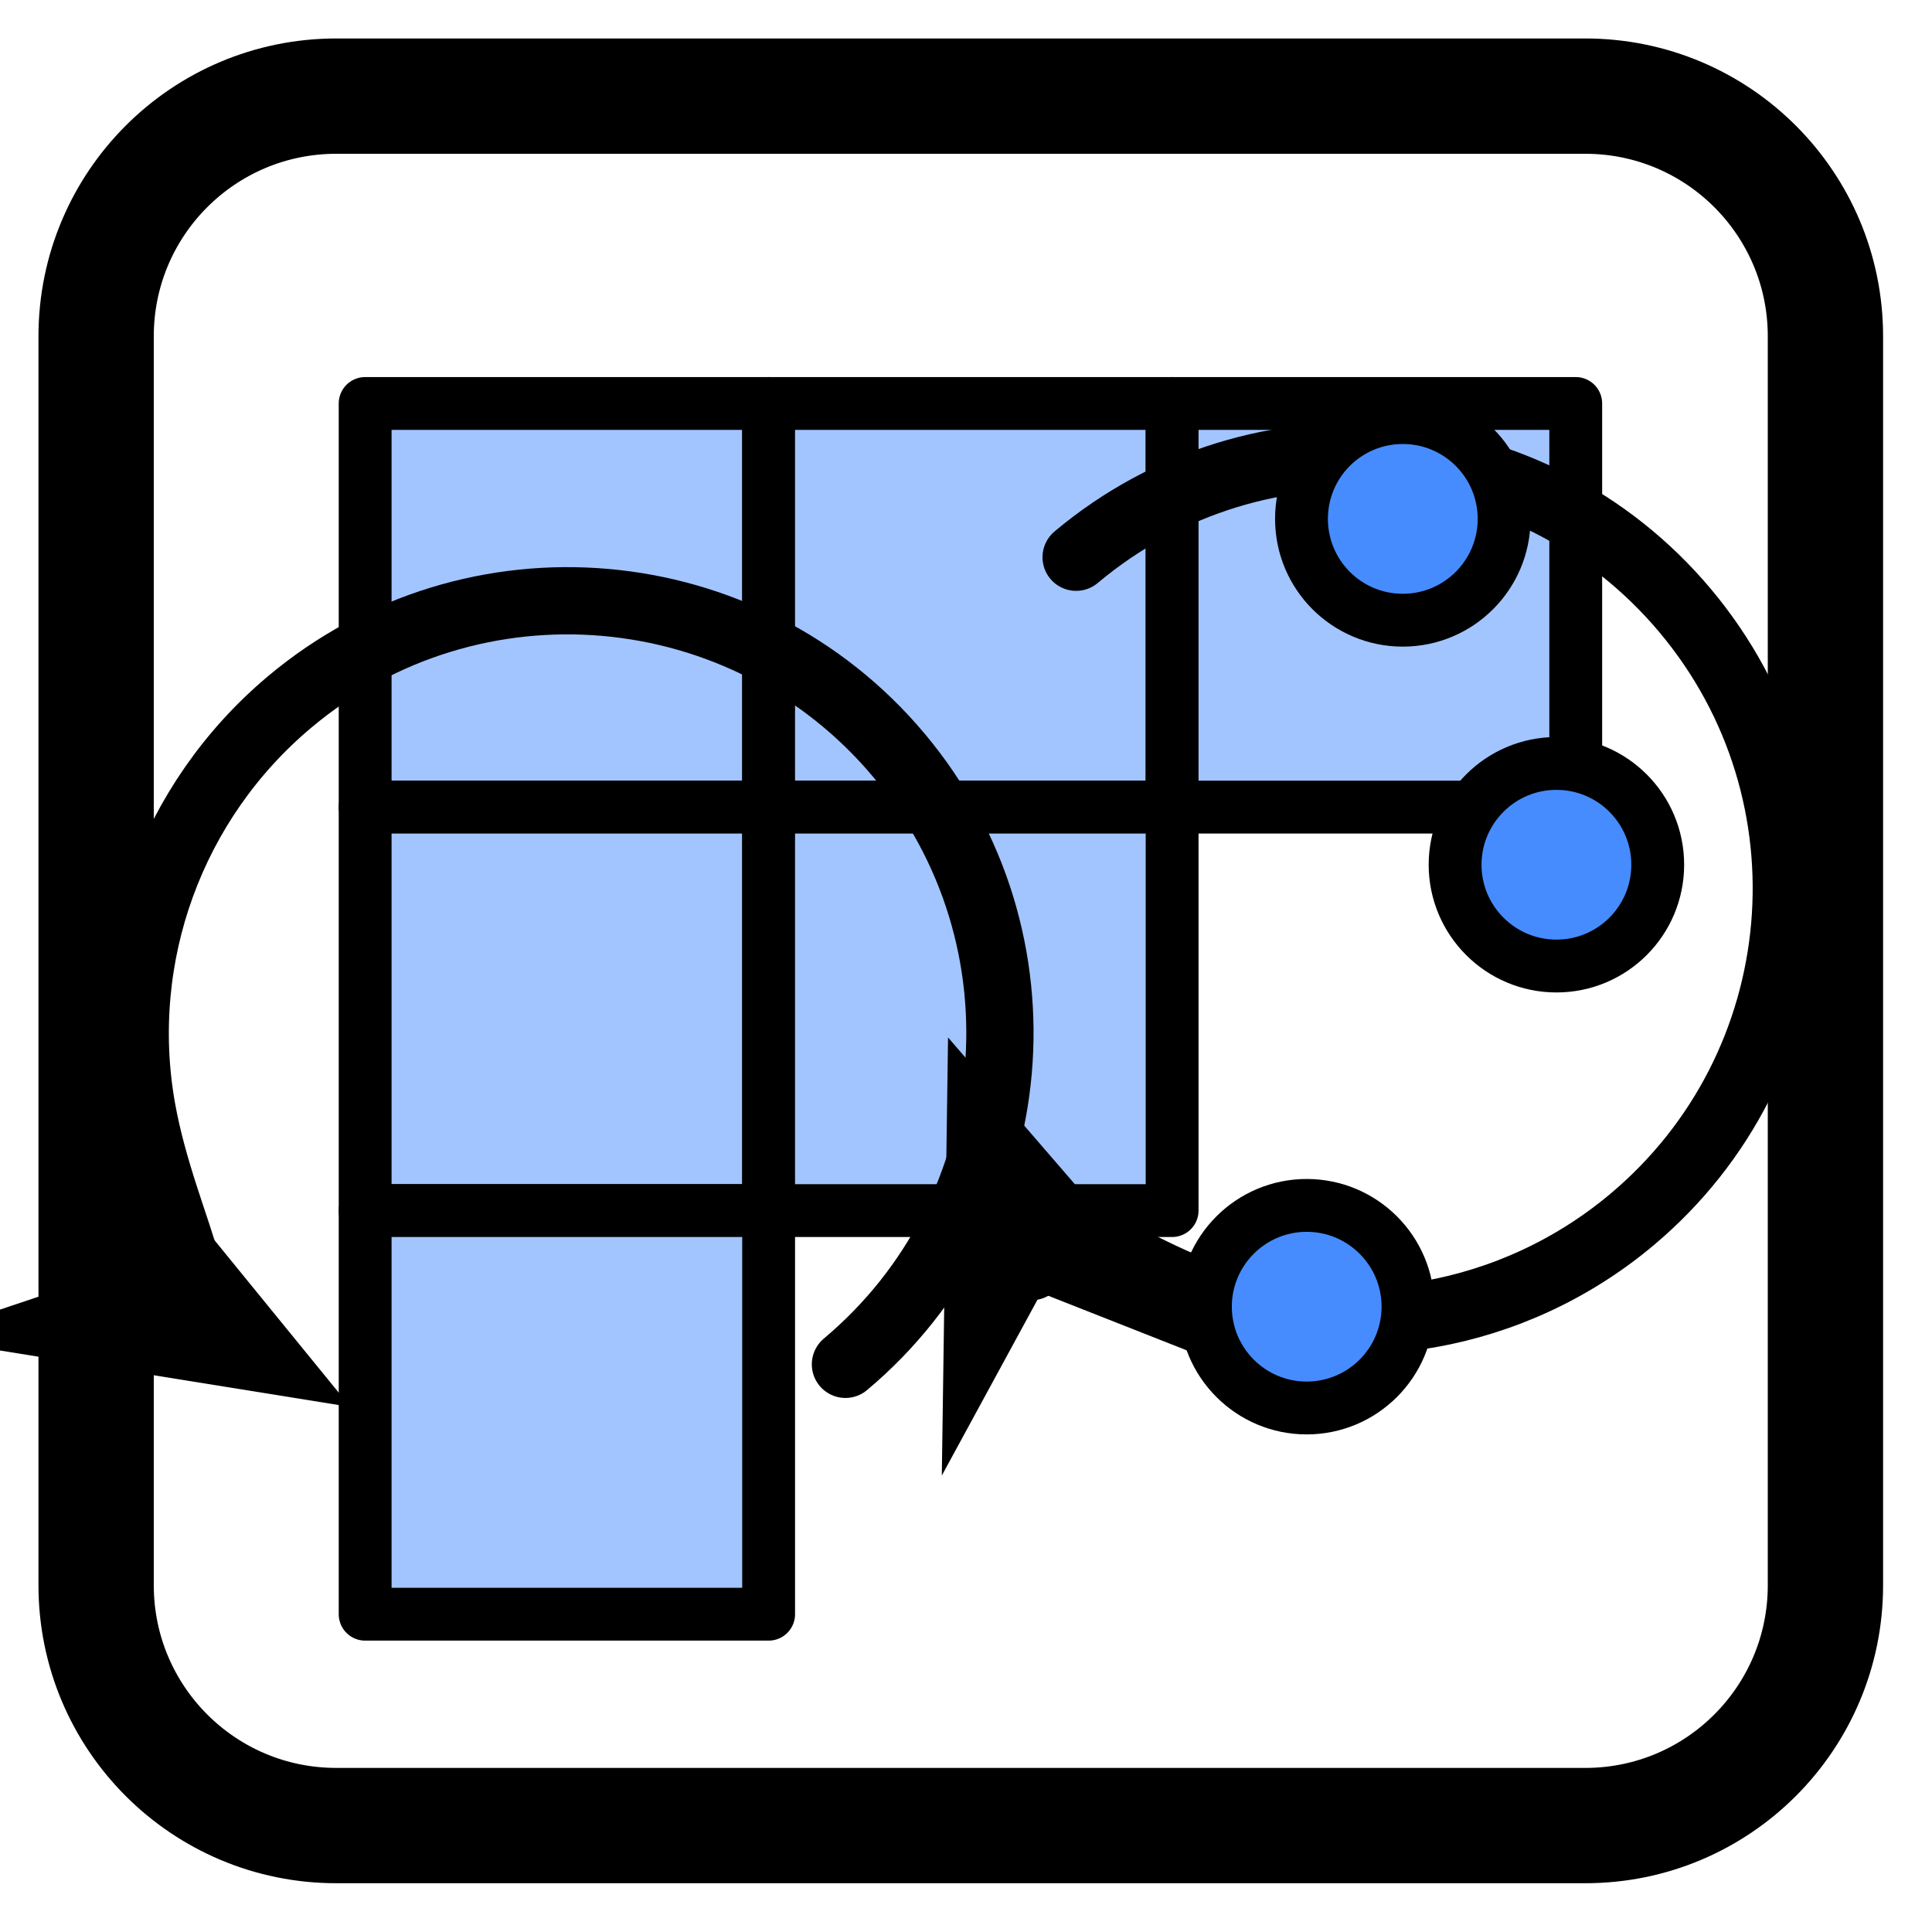
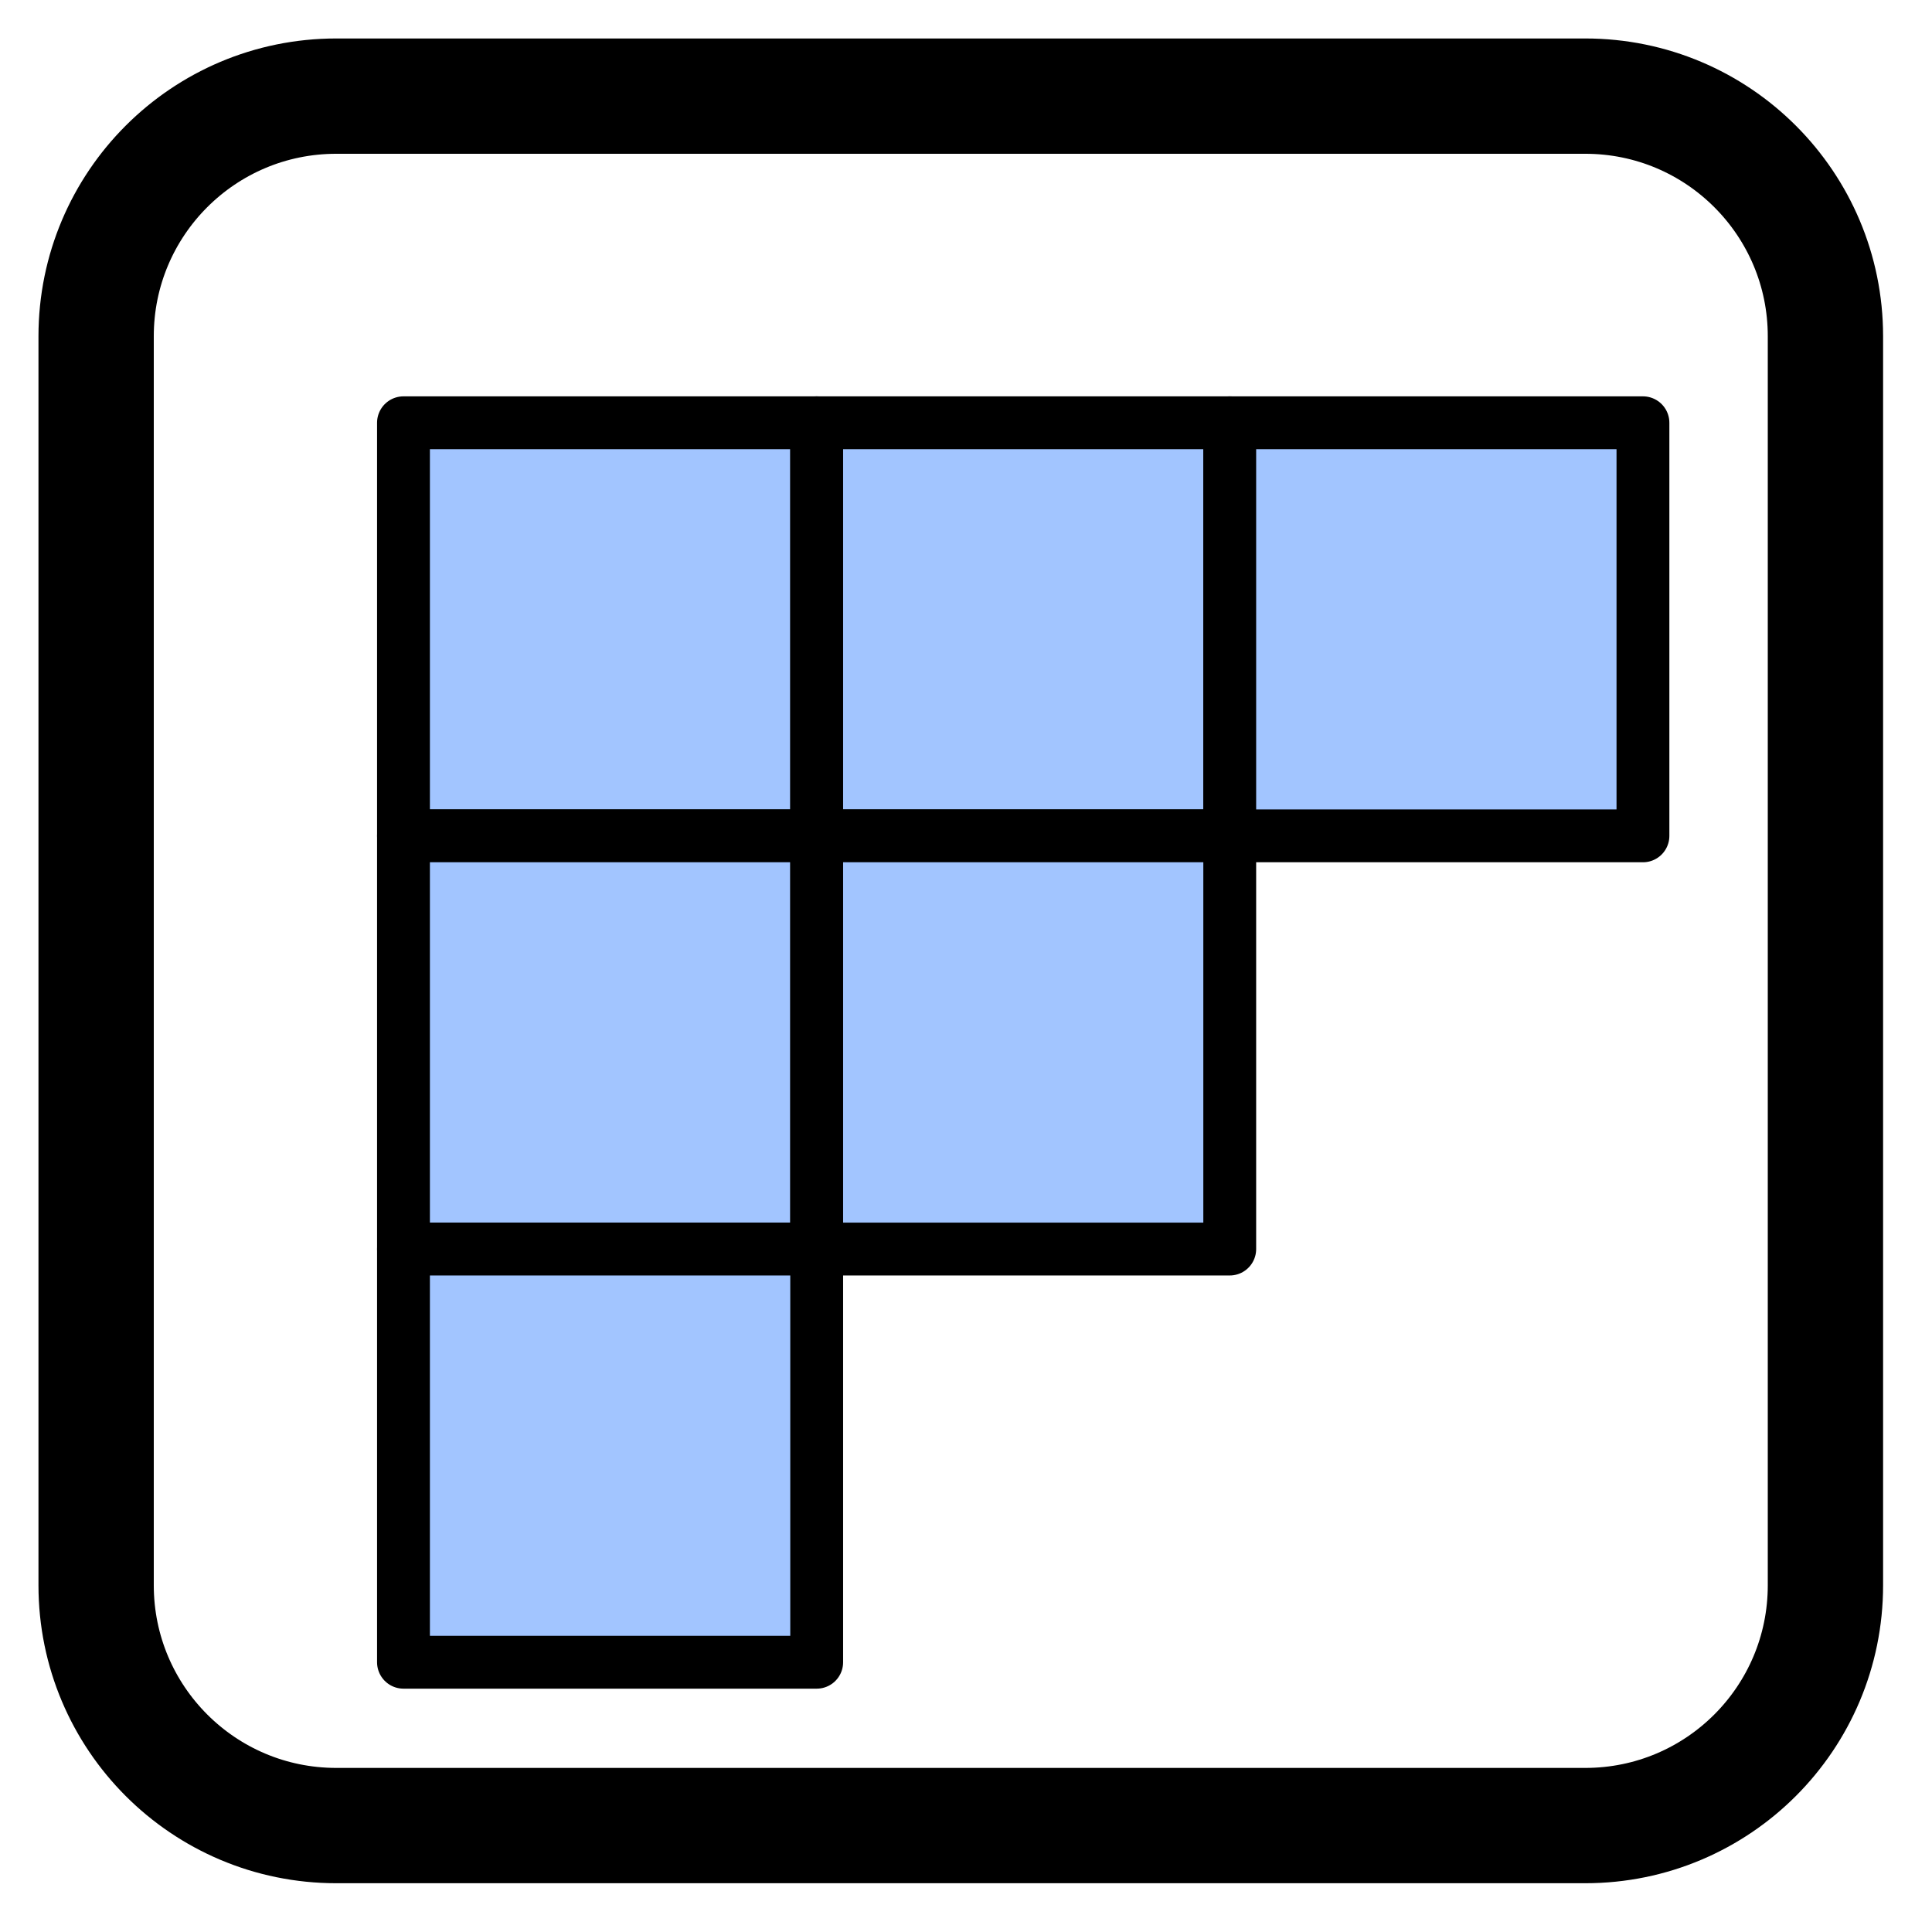
<svg xmlns="http://www.w3.org/2000/svg" width="56.693" height="56.693" viewBox="0 0 56.693 56.693">
-   <defs>
-     <clipPath id="clip-0">
-       <path clip-rule="nonzero" d="M 0 5 L 56.387 5 L 56.387 56.387 L 0 56.387 Z M 0 5 " />
-     </clipPath>
-     <clipPath id="clip-1">
-       <path clip-rule="nonzero" d="M 0 7 L 36 7 L 36 56.387 L 0 56.387 Z M 0 7 " />
-     </clipPath>
-   </defs>
  <path fill="none" stroke-width="3.402" stroke-linecap="round" stroke-linejoin="round" stroke="rgb(0%, 0%, 0%)" stroke-opacity="1" stroke-miterlimit="10" d="M -25.51 -18.424 L -25.51 18.426 C -25.51 22.338 -22.341 25.511 -18.425 25.511 L 18.425 25.511 C 22.341 25.511 25.51 22.338 25.51 18.426 L 25.51 -18.424 C 25.51 -22.34 22.341 -25.513 18.425 -25.513 L -18.425 -25.513 C -22.341 -25.513 -25.51 -22.34 -25.51 -18.424 Z M -25.51 -18.424 " transform="matrix(0.994614, 0, 0, -0.994614, 28.19333, 28.19432)" />
-   <path fill-rule="nonzero" fill="rgb(63.724%, 77.449%, 100%)" fill-opacity="1" stroke-width="1.559" stroke-linecap="round" stroke-linejoin="round" stroke="rgb(0%, 0%, 0%)" stroke-opacity="1" stroke-miterlimit="10" d="M -17.573 16.443 L -17.573 4.535 L -5.669 4.535 L -5.669 16.443 Z M -17.573 16.443 " transform="matrix(0.994614, 0, 0, -0.994614, 28.19333, 28.19432)" />
-   <path fill-rule="nonzero" fill="rgb(63.724%, 77.449%, 100%)" fill-opacity="1" stroke-width="1.559" stroke-linecap="round" stroke-linejoin="round" stroke="rgb(0%, 0%, 0%)" stroke-opacity="1" stroke-miterlimit="10" d="M -5.669 16.443 L -5.669 4.535 L 6.235 4.535 L 6.235 16.443 Z M -5.669 16.443 " transform="matrix(0.994614, 0, 0, -0.994614, 28.19333, 28.19432)" />
-   <path fill-rule="nonzero" fill="rgb(63.724%, 77.449%, 100%)" fill-opacity="1" stroke-width="1.559" stroke-linecap="round" stroke-linejoin="round" stroke="rgb(0%, 0%, 0%)" stroke-opacity="1" stroke-miterlimit="10" d="M 6.235 16.443 L 6.235 4.535 L 18.143 4.535 L 18.143 16.443 Z M 6.235 16.443 " transform="matrix(0.994614, 0, 0, -0.994614, 28.19333, 28.19432)" />
-   <path fill-rule="nonzero" fill="rgb(63.724%, 77.449%, 100%)" fill-opacity="1" stroke-width="1.559" stroke-linecap="round" stroke-linejoin="round" stroke="rgb(0%, 0%, 0%)" stroke-opacity="1" stroke-miterlimit="10" d="M -17.573 4.535 L -17.573 -7.369 L -5.669 -7.369 L -5.669 4.535 Z M -17.573 4.535 " transform="matrix(0.994614, 0, 0, -0.994614, 28.19333, 28.19432)" />
-   <path fill-rule="nonzero" fill="rgb(63.724%, 77.449%, 100%)" fill-opacity="1" stroke-width="1.559" stroke-linecap="round" stroke-linejoin="round" stroke="rgb(0%, 0%, 0%)" stroke-opacity="1" stroke-miterlimit="10" d="M -5.669 4.535 L -5.669 -7.369 L 6.235 -7.369 L 6.235 4.535 Z M -5.669 4.535 " transform="matrix(0.994614, 0, 0, -0.994614, 28.19333, 28.19432)" />
-   <path fill-rule="nonzero" fill="rgb(63.724%, 77.449%, 100%)" fill-opacity="1" stroke-width="1.559" stroke-linecap="round" stroke-linejoin="round" stroke="rgb(0%, 0%, 0%)" stroke-opacity="1" stroke-miterlimit="10" d="M -17.573 -7.369 L -17.573 -19.277 L -5.669 -19.277 L -5.669 -7.369 Z M -17.573 -7.369 " transform="matrix(0.994614, 0, 0, -0.994614, 28.19333, 28.19432)" />
-   <path fill="none" stroke-width="1.984" stroke-linecap="round" stroke-linejoin="round" stroke="rgb(0%, 0%, 0%)" stroke-opacity="1" stroke-miterlimit="10" d="M 3.403 11.907 C 8.799 16.435 16.843 15.728 21.371 10.332 C 25.899 4.936 25.196 -3.108 19.8 -7.636 C 16.309 -10.566 11.521 -11.41 7.236 -9.851 C 3.694 -8.563 0.905 -5.77 2.087 -9.022 " transform="matrix(0.994614, 0, 0, -0.994614, 28.19333, 28.19432)" />
-   <path fill-rule="nonzero" fill="rgb(0%, 0%, 0%)" fill-opacity="1" d="M 28.77 33.051 L 28.68 39.316 L 30.102 36.703 L 32.867 37.793 Z M 28.77 33.051 " />
-   <g clip-path="url(#clip-0)">
-     <path fill="none" stroke-width="1.984" stroke-linecap="round" stroke-linejoin="miter" stroke="rgb(0%, 0%, 0%)" stroke-opacity="1" stroke-miterlimit="10" d="M 9.094 0.001 L 3.205 2.24 L 5.185 -0.002 L 3.204 -2.24 Z M 9.094 0.001 " transform="matrix(-0.340198, -0.934609, -0.934609, 0.340198, 31.86403, 41.54975)" />
-   </g>
-   <path fill="none" stroke-width="1.984" stroke-linecap="round" stroke-linejoin="round" stroke="rgb(0%, 0%, 0%)" stroke-opacity="1" stroke-miterlimit="10" d="M -3.403 -11.905 C 1.993 -7.377 2.7 0.671 -1.828 6.067 C -6.356 11.463 -14.404 12.166 -19.8 7.638 C -23.291 4.708 -24.953 0.136 -24.163 -4.349 C -23.507 -8.06 -21.245 -11.296 -24.238 -9.568 " transform="matrix(0.994614, 0, 0, -0.994614, 28.19333, 28.19432)" />
-   <path fill-rule="nonzero" fill="rgb(0%, 0%, 0%)" fill-opacity="1" d="M 7.879 39.898 L 3.918 35.039 L 4.512 37.957 L 1.691 38.902 Z M 7.879 39.898 " />
-   <g clip-path="url(#clip-1)">
-     <path fill="none" stroke-width="1.984" stroke-linecap="round" stroke-linejoin="miter" stroke="rgb(0%, 0%, 0%)" stroke-opacity="1" stroke-miterlimit="10" d="M 9.093 0.001 L 3.201 2.241 L 5.185 -0.001 L 3.205 -2.242 Z M 9.093 0.001 " transform="matrix(0.861346, 0.497307, 0.497307, -0.861346, 0.0457522, 35.37751)" />
-   </g>
-   <path fill-rule="nonzero" fill="rgb(27.451%, 54.903%, 100%)" fill-opacity="1" stroke-width="1.559" stroke-linecap="round" stroke-linejoin="round" stroke="rgb(0%, 0%, 0%)" stroke-opacity="1" stroke-miterlimit="10" d="M 16.03 13.038 C 16.03 14.691 14.69 16.027 13.041 16.027 C 11.388 16.027 10.052 14.691 10.052 13.038 C 10.052 11.388 11.388 10.049 13.041 10.049 C 14.69 10.049 16.03 11.388 16.03 13.038 Z M 16.03 13.038 " transform="matrix(0.994614, 0, 0, -0.994614, 28.19333, 28.19432)" />
-   <path fill-rule="nonzero" fill="rgb(27.451%, 54.903%, 100%)" fill-opacity="1" stroke-width="1.559" stroke-linecap="round" stroke-linejoin="round" stroke="rgb(0%, 0%, 0%)" stroke-opacity="1" stroke-miterlimit="10" d="M 20.562 2.835 C 20.562 4.484 19.227 5.823 17.573 5.823 C 15.924 5.823 14.584 4.484 14.584 2.835 C 14.584 1.185 15.924 -0.154 17.573 -0.154 C 19.227 -0.154 20.562 1.185 20.562 2.835 Z M 20.562 2.835 " transform="matrix(0.994614, 0, 0, -0.994614, 28.19333, 28.19432)" />
-   <path fill-rule="nonzero" fill="rgb(27.451%, 54.903%, 100%)" fill-opacity="1" stroke-width="1.559" stroke-linecap="round" stroke-linejoin="round" stroke="rgb(0%, 0%, 0%)" stroke-opacity="1" stroke-miterlimit="10" d="M 13.194 -10.204 C 13.194 -8.555 11.855 -7.216 10.205 -7.216 C 8.556 -7.216 7.217 -8.555 7.217 -10.204 C 7.217 -11.854 8.556 -13.193 10.205 -13.193 C 11.855 -13.193 13.194 -11.854 13.194 -10.204 Z M 13.194 -10.204 " transform="matrix(0.994614, 0, 0, -0.994614, 28.19333, 28.19432)" />
+   <path fill-rule="nonzero" fill="rgb(63.724%, 77.449%, 100%)" fill-opacity="1" stroke-width="1.559" stroke-linecap="round" stroke-linejoin="round" stroke="rgb(0%, 0%, 0%)" stroke-opacity="1" stroke-miterlimit="10" d="M -16.442 15.874 L -16.442 3.687 L -4.251 3.687 L -4.251 15.874 Z M -16.442 15.874 " transform="matrix(0.994614, 0, 0, -0.994614, 28.19333, 28.19432)" />
+   <path fill-rule="nonzero" fill="rgb(63.724%, 77.449%, 100%)" fill-opacity="1" stroke-width="1.559" stroke-linecap="round" stroke-linejoin="round" stroke="rgb(0%, 0%, 0%)" stroke-opacity="1" stroke-miterlimit="10" d="M -4.251 15.874 L -4.251 3.687 L 7.935 3.687 L 7.935 15.874 Z M -4.251 15.874 " transform="matrix(0.994614, 0, 0, -0.994614, 28.19333, 28.19432)" />
+   <path fill-rule="nonzero" fill="rgb(63.724%, 77.449%, 100%)" fill-opacity="1" stroke-width="1.559" stroke-linecap="round" stroke-linejoin="round" stroke="rgb(0%, 0%, 0%)" stroke-opacity="1" stroke-miterlimit="10" d="M 7.935 15.874 L 7.935 3.687 L 20.126 3.687 L 20.126 15.874 Z M 7.935 15.874 " transform="matrix(0.994614, 0, 0, -0.994614, 28.19333, 28.19432)" />
+   <path fill-rule="nonzero" fill="rgb(63.724%, 77.449%, 100%)" fill-opacity="1" stroke-width="1.559" stroke-linecap="round" stroke-linejoin="round" stroke="rgb(0%, 0%, 0%)" stroke-opacity="1" stroke-miterlimit="10" d="M -16.442 3.687 L -16.442 -8.504 L -4.251 -8.504 L -4.251 3.687 Z M -16.442 3.687 " transform="matrix(0.994614, 0, 0, -0.994614, 28.19333, 28.19432)" />
+   <path fill-rule="nonzero" fill="rgb(63.724%, 77.449%, 100%)" fill-opacity="1" stroke-width="1.559" stroke-linecap="round" stroke-linejoin="round" stroke="rgb(0%, 0%, 0%)" stroke-opacity="1" stroke-miterlimit="10" d="M -4.251 3.687 L -4.251 -8.504 L 7.935 -8.504 L 7.935 3.687 Z M -4.251 3.687 " transform="matrix(0.994614, 0, 0, -0.994614, 28.19333, 28.19432)" />
+   <path fill-rule="nonzero" fill="rgb(63.724%, 77.449%, 100%)" fill-opacity="1" stroke-width="1.559" stroke-linecap="round" stroke-linejoin="round" stroke="rgb(0%, 0%, 0%)" stroke-opacity="1" stroke-miterlimit="10" d="M -16.442 -8.504 L -16.442 -20.694 L -4.251 -20.694 L -4.251 -8.504 Z M -16.442 -8.504 " transform="matrix(0.994614, 0, 0, -0.994614, 28.19333, 28.19432)" />
</svg>
